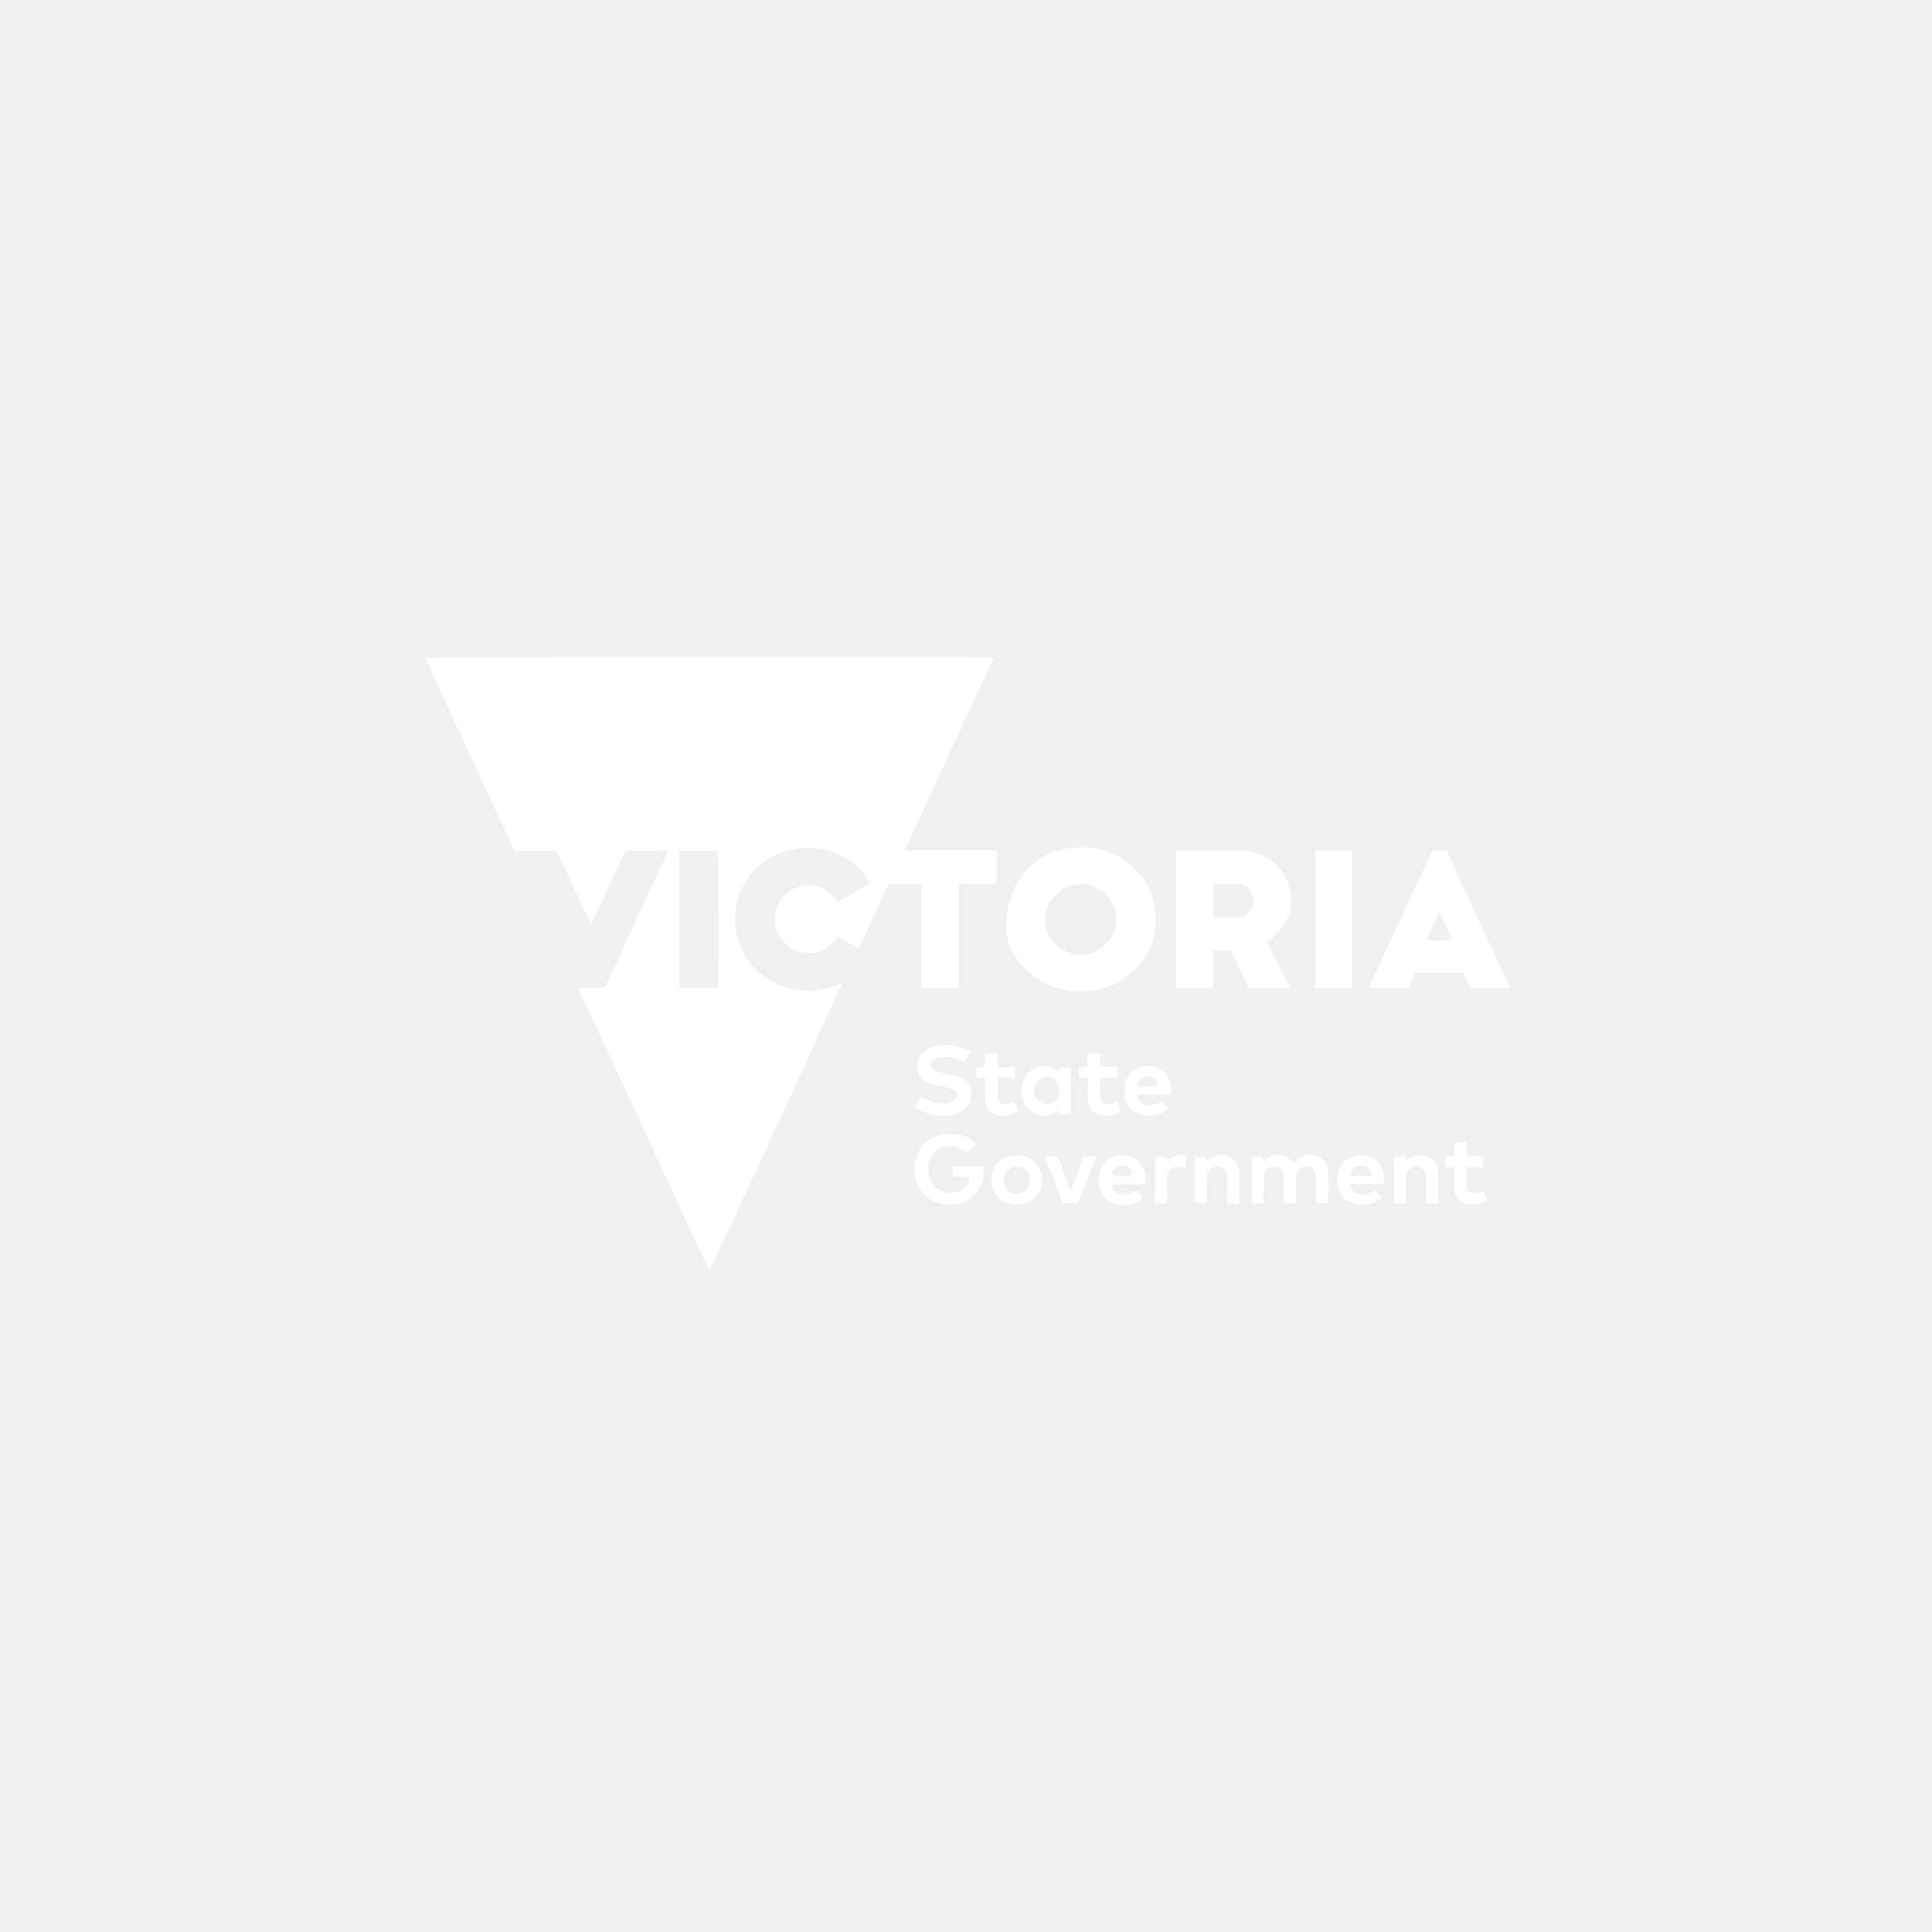
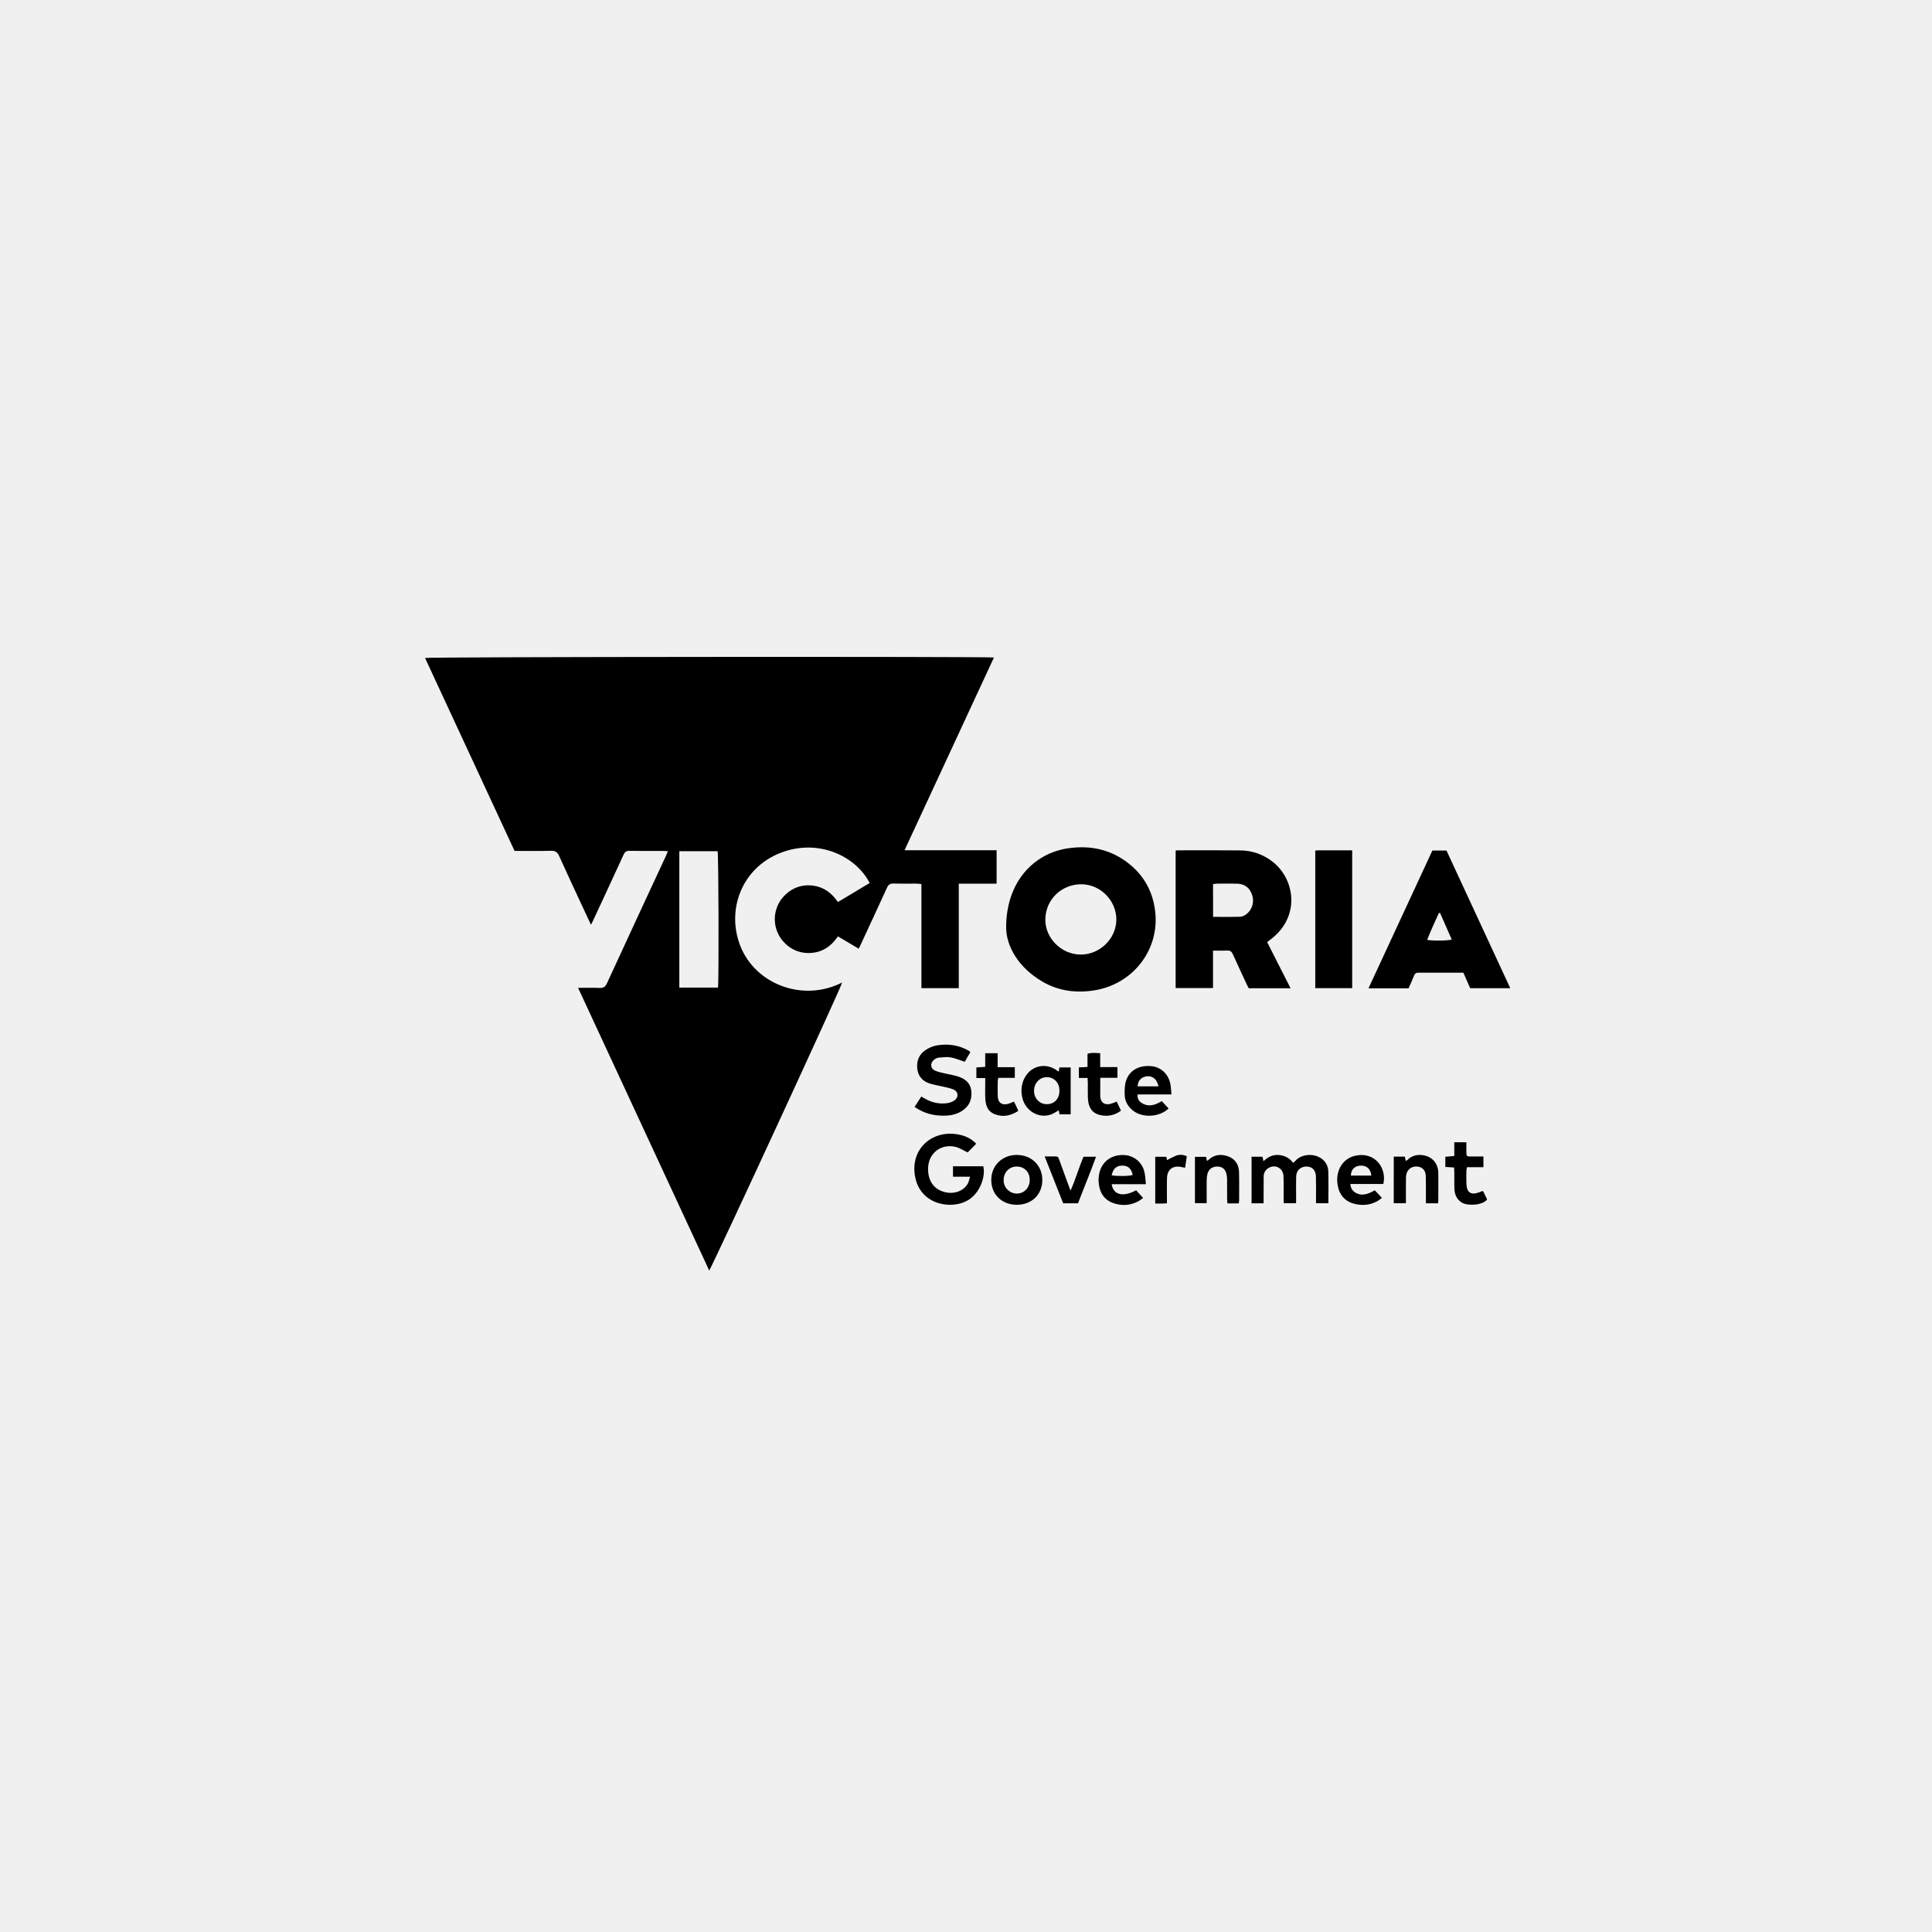
- <svg xmlns="http://www.w3.org/2000/svg" width="400" height="400" viewBox="0 0 400 400" fill="none">
-   <path d="M146.837 263.05L119.687 204.523C121.262 204.523 122.716 204.475 124.167 204.54C124.959 204.576 125.335 204.295 125.664 203.583C129.703 194.802 133.764 186.03 137.846 177.267C137.987 176.963 138.106 176.645 138.275 176.233C137.859 176.208 137.582 176.176 137.304 176.176C134.977 176.176 132.65 176.199 130.324 176.159C129.679 176.147 129.367 176.369 129.107 176.949C127.032 181.489 124.919 186.012 122.818 190.538C122.688 190.815 122.542 191.085 122.355 191.46C121.742 190.153 121.174 188.947 120.613 187.74C118.994 184.249 117.359 180.767 115.78 177.257C115.421 176.461 115.015 176.119 114.083 176.145C111.595 176.222 109.107 176.172 106.534 176.172C100.357 162.858 94.179 149.541 88 136.221C88.706 135.992 204.082 135.907 205.786 136.131L187.278 176.029H206.337V182.959H198.505V204.586H190.771V183.037C190.354 182.999 190.048 182.949 189.74 182.947C188.147 182.947 186.553 182.966 184.955 182.932C184.291 182.917 183.933 183.154 183.653 183.768C181.82 187.788 179.948 191.793 178.09 195.801C178.009 195.973 177.921 196.142 177.787 196.416L173.485 193.868C172.011 196.05 170.021 197.313 167.412 197.313C166.482 197.323 165.561 197.141 164.705 196.779C163.848 196.416 163.076 195.882 162.436 195.208C161.783 194.552 161.268 193.772 160.921 192.914C160.573 192.056 160.4 191.138 160.412 190.212C160.424 189.287 160.621 188.373 160.99 187.525C161.36 186.676 161.895 185.91 162.564 185.271C164.175 183.726 166.124 183.066 168.34 183.357C170.556 183.648 172.2 184.888 173.481 186.756L180.059 182.817C177.175 177.213 169.341 173.481 161.475 176.624C153.511 179.803 150.346 188.454 153.295 195.895C156.399 203.725 166.153 207.57 174.357 203.426C174.296 204.134 148.154 260.753 146.837 263.05ZM148.654 204.469C148.855 202.841 148.774 176.93 148.573 176.233H140.648V204.469H148.654Z" fill="white" />
-   <path d="M208.311 192.18C208.248 182.574 214.053 176.7 221.04 175.647C226.028 174.897 230.543 175.98 234.375 179.357C237.079 181.739 238.627 184.761 239.127 188.352C240.252 196.429 234.704 203.751 226.556 205.045C222.753 205.65 219.106 205.164 215.768 203.204C210.868 200.323 208.397 195.983 208.311 192.18ZM231.127 190.423C231.157 186.476 227.852 183.092 223.871 183.077C219.89 183.062 216.495 186.122 216.428 190.329C216.365 194.249 219.756 197.611 223.728 197.632C227.699 197.653 231.094 194.348 231.127 190.423Z" fill="white" />
-   <path d="M243.404 176.085C243.667 176.067 243.825 176.05 243.978 176.05C248.214 176.05 252.449 176.022 256.685 176.066C259.258 176.054 261.752 176.955 263.722 178.609C268.151 182.311 269.1 189.71 263.34 194.284C263.043 194.519 262.742 194.751 262.35 195.059L267.2 204.61H258.541C258.404 204.345 258.247 204.076 258.117 203.794C257.16 201.718 256.182 199.647 255.246 197.555C255.006 197.015 254.708 196.774 254.097 196.805C253.14 196.851 252.201 196.816 251.142 196.816V204.564H243.404V176.085ZM251.156 189.825C253.112 189.825 254.955 189.859 256.796 189.8C257.232 189.784 257.713 189.524 258.078 189.252C258.641 188.806 259.057 188.2 259.27 187.513C259.483 186.827 259.484 186.092 259.273 185.405C258.744 183.784 257.741 182.992 256.05 182.954C254.65 182.921 253.249 182.942 251.839 182.954C251.606 182.971 251.375 183.003 251.146 183.049L251.156 189.825Z" fill="white" />
-   <path d="M302.976 201.386C299.78 201.386 296.691 201.396 293.598 201.386C293.129 201.386 292.928 201.597 292.768 201.997C292.414 202.877 292.016 203.738 291.633 204.615H283.334L296.555 176.098H299.48C303.866 185.561 308.268 195.061 312.686 204.598H304.383C303.924 203.535 303.463 202.49 302.976 201.386ZM298.151 189.02H297.907C297.061 190.852 296.234 192.691 295.474 194.592C296.622 194.814 299.801 194.772 300.567 194.519L298.151 189.02Z" fill="white" />
-   <path d="M272.311 176.092C272.544 176.075 272.73 176.052 272.913 176.052C275.237 176.052 277.56 176.052 279.957 176.052V204.586H272.311V176.092Z" fill="white" />
-   <path d="M202.114 236.801L200.344 238.595C199.517 238.212 198.763 237.703 197.932 237.479C195.008 236.688 191.945 238.639 192.156 242.415C192.292 244.88 193.668 246.434 195.876 246.87C197.829 247.265 199.76 246.415 200.491 244.815C200.633 244.427 200.747 244.029 200.832 243.624H197.306V241.464H203.574C204.083 243.291 203.075 246.861 200.489 248.447C197.111 250.522 190.789 249.521 189.532 243.959C188.221 238.162 192.724 233.944 198.219 234.845C199.741 235.096 201.071 235.687 202.114 236.801Z" fill="white" />
-   <path d="M275.022 249.125H272.469C272.469 248.667 272.469 248.262 272.469 247.854C272.469 246.421 272.486 244.983 272.446 243.555C272.409 242.269 271.68 241.538 270.532 241.519C269.303 241.5 268.404 242.315 268.36 243.571C268.318 244.78 268.346 245.992 268.344 247.207C268.344 247.812 268.344 248.415 268.344 249.106H265.795C265.782 248.819 265.755 248.512 265.753 248.204C265.753 246.644 265.791 245.083 265.73 243.523C265.667 241.86 264.084 240.991 262.668 241.8C262.342 241.977 262.073 242.241 261.891 242.563C261.708 242.884 261.619 243.251 261.634 243.621C261.619 245.085 261.619 246.549 261.613 248.022C261.613 248.367 261.613 248.713 261.613 249.131H259.125V239.483H261.38C261.439 239.745 261.5 240.013 261.592 240.424C262.493 239.532 263.519 239.027 264.754 239.13C265.95 239.232 266.961 239.705 267.717 240.748C267.875 240.643 268.023 240.523 268.157 240.388C269.141 239.136 271.504 238.665 273.246 239.651C273.772 239.93 274.213 240.346 274.524 240.854C274.834 241.363 275.001 241.945 275.009 242.541C275.079 244.7 275.022 246.865 275.022 249.125Z" fill="white" />
-   <path d="M189.355 229.174L190.743 227.032C191.032 227.193 191.277 227.323 191.509 227.459C192.888 228.286 194.508 228.618 196.102 228.401C196.634 228.328 197.142 228.135 197.587 227.836C198.544 227.176 198.447 226.012 197.396 225.562C196.619 225.231 195.752 225.105 194.921 224.904C194.121 224.713 193.298 224.592 192.515 224.341C190.984 223.851 190.046 222.793 189.901 221.162C189.765 219.631 190.284 218.305 191.574 217.438C192.251 216.966 193.017 216.635 193.824 216.464C196.171 216.037 198.447 216.334 200.558 217.532C200.682 217.617 200.799 217.713 200.908 217.817L199.74 219.834C198.732 219.507 197.8 219.086 196.824 218.919C196.002 218.78 195.128 218.906 194.282 218.981C193.969 219.037 193.676 219.174 193.432 219.379C192.525 220.06 192.59 221.218 193.623 221.675C194.309 221.982 195.078 222.104 195.817 222.284C196.678 222.495 197.572 222.607 198.408 222.891C199.803 223.363 200.896 224.186 201.088 225.798C201.293 227.563 200.724 228.988 199.206 229.982C198.229 230.596 197.106 230.937 195.953 230.971C193.953 231.078 192.025 230.726 190.253 229.733C189.964 229.584 189.708 229.4 189.355 229.174Z" fill="white" />
-   <path d="M219.22 221.846C219.262 221.543 219.298 221.298 219.34 221.002H221.672V230.696H219.352C219.31 230.435 219.262 230.143 219.216 229.871C218.598 230.202 218.05 230.611 217.434 230.801C214.906 231.58 212.249 229.915 211.65 227.237C211.337 225.957 211.465 224.608 212.014 223.409C213.287 220.636 216.527 219.848 218.94 221.712C219.029 221.765 219.123 221.809 219.22 221.846ZM216.732 228.608C218.288 228.608 219.342 227.486 219.346 225.832C219.35 224.179 218.249 223.015 216.743 223.015C215.237 223.015 214.1 224.24 214.089 225.821C214.077 227.402 215.222 228.61 216.726 228.608H216.732Z" fill="white" />
-   <path d="M215.801 244.26C215.813 247.292 213.642 249.428 210.53 249.437C207.418 249.447 205.223 247.295 205.232 244.283C205.232 241.335 207.456 239.146 210.459 239.115C213.52 239.096 215.79 241.28 215.801 244.26ZM213.194 244.304C213.194 242.66 212.079 241.506 210.488 241.517C208.97 241.517 207.83 242.687 207.795 244.256C207.781 244.622 207.84 244.986 207.968 245.329C208.096 245.671 208.291 245.985 208.542 246.251C208.792 246.517 209.094 246.731 209.428 246.879C209.762 247.028 210.122 247.108 210.488 247.116C212.036 247.133 213.191 245.927 213.194 244.304Z" fill="white" />
-   <path d="M286.402 245.135H279.573C279.646 246.009 280.019 246.574 280.687 246.959C281.761 247.577 282.944 247.426 284.63 246.434L286.119 248.002C285.846 248.224 285.562 248.431 285.267 248.624C283.726 249.523 282.057 249.659 280.377 249.227C278.249 248.677 277.164 247.137 276.899 245.031C276.58 242.495 277.856 239.743 280.882 239.221C284.833 238.535 287.156 241.986 286.402 245.135ZM283.914 243.389C283.801 242.049 282.984 241.299 281.728 241.328C280.505 241.353 279.699 242.141 279.686 243.389H283.914Z" fill="white" />
-   <path d="M237.244 245.17H230.163C230.492 247.408 232.494 247.898 235.229 246.439L236.668 248.028C236.382 248.253 236.085 248.463 235.776 248.655C234.985 249.105 234.104 249.378 233.197 249.453C232.289 249.529 231.376 249.406 230.521 249.094C228.668 248.447 227.696 247 227.495 245.075C227.363 244.061 227.485 243.031 227.851 242.077C228.693 239.993 230.687 239.015 232.737 239.145C233.75 239.183 234.719 239.563 235.488 240.224C236.256 240.884 236.778 241.786 236.967 242.782C237.129 243.499 237.152 244.259 237.244 245.17ZM230.163 243.339C231.298 243.557 233.866 243.507 234.513 243.264C234.259 241.961 233.545 241.319 232.35 241.325C231.156 241.331 230.435 241.968 230.159 243.339H230.163Z" fill="white" />
-   <path d="M240.532 227.977C241.016 228.493 241.489 228.995 241.95 229.496C240.019 231.343 236.492 231.512 234.517 229.891C233.541 229.089 232.913 228.046 232.861 226.782C232.821 225.814 232.831 224.788 233.102 223.869C233.765 221.636 235.772 220.507 238.356 220.732C240.406 220.912 241.993 222.44 242.347 224.604C242.446 225.219 242.471 225.846 242.538 226.597H235.537C235.479 226.941 235.528 227.294 235.678 227.609C235.828 227.924 236.07 228.185 236.373 228.357C237.805 229.265 239.17 228.796 240.532 227.977ZM239.855 224.914C239.537 223.446 238.645 222.708 237.468 222.838C236.291 222.968 235.568 223.728 235.539 224.914H239.855Z" fill="white" />
-   <path d="M288.564 239.469H290.849C290.916 239.76 290.98 240.026 291.054 240.349C291.172 240.308 291.282 240.25 291.383 240.177C292.256 239.289 293.34 238.996 294.532 239.159C296.526 239.433 297.764 240.859 297.786 242.883C297.808 244.761 297.786 246.639 297.786 248.516C297.786 248.707 297.763 248.885 297.745 249.127H295.219C295.219 248.778 295.219 248.44 295.219 248.103C295.219 246.543 295.234 244.983 295.188 243.425C295.156 242.38 294.536 241.691 293.621 241.54C292.597 241.37 291.646 241.846 291.284 242.772C291.155 243.129 291.09 243.505 291.093 243.884C291.072 245.285 291.083 246.684 291.081 248.085V249.107H288.557L288.564 239.469Z" fill="white" />
-   <path d="M256.47 249.148H254.128C254.103 248.84 254.063 248.574 254.063 248.292C254.063 246.924 254.063 245.557 254.053 244.191C254.055 243.843 254.021 243.495 253.952 243.154C253.722 242.091 253.119 241.565 252.137 241.523C251.069 241.477 250.26 242.02 249.99 243.029C249.884 243.459 249.831 243.901 249.833 244.344C249.816 245.9 249.833 247.458 249.833 249.1H247.4V239.509H249.707C249.754 239.752 249.806 240.022 249.871 240.353C249.979 240.306 250.082 240.247 250.176 240.175C251.144 239.234 252.294 238.943 253.598 239.219C255.427 239.615 256.478 240.815 256.528 242.688C256.581 244.658 256.549 246.631 256.547 248.6C256.533 248.784 256.508 248.967 256.47 249.148Z" fill="white" />
-   <path d="M225.174 223.182H223.369V220.992L225.153 220.906V218.175C226.064 217.89 226.875 218.013 227.786 218.055V220.925H231.352V223.151H227.8V224.349C227.8 225.209 227.783 226.072 227.8 226.926C227.836 228.229 228.619 228.839 229.888 228.552C230.335 228.421 230.774 228.261 231.201 228.074L232.085 229.938C231.533 230.373 230.896 230.687 230.214 230.858C229.533 231.029 228.823 231.054 228.131 230.931C226.24 230.635 225.321 229.467 225.235 227.289C225.193 226.271 225.235 225.253 225.22 224.227C225.218 223.917 225.193 223.613 225.174 223.182Z" fill="white" />
-   <path d="M203.982 223.197H202.148V221.012L203.976 220.88V218.061H206.55V220.949H210.105V223.161H206.686C206.63 223.388 206.591 223.618 206.57 223.85C206.558 224.868 206.549 225.887 206.57 226.912C206.6 228.308 207.458 228.92 208.805 228.522C209.167 228.415 209.509 228.244 209.927 228.076C210.084 228.388 210.244 228.688 210.39 228.997C210.535 229.305 210.667 229.628 210.828 229.998C209.232 231.035 207.574 231.37 205.827 230.633C204.437 230.049 204.064 228.788 203.995 227.427C203.944 226.378 203.982 225.322 203.982 224.275C203.982 223.955 203.982 223.642 203.982 223.197Z" fill="white" />
-   <path d="M307.127 241.653H303.723C303.665 241.918 303.625 242.187 303.602 242.457C303.589 243.316 303.579 244.179 303.602 245.035C303.652 246.939 304.572 247.523 306.366 246.807L306.974 246.566C307.046 246.644 307.11 246.728 307.166 246.817C307.416 247.33 307.658 247.847 307.897 248.348C306.886 249.611 303.744 249.697 302.622 248.966C301.623 248.317 301.187 247.364 301.131 246.233C301.076 245.102 301.112 243.936 301.101 242.788C301.101 242.445 301.072 242.105 301.053 241.716L299.24 241.601V239.496L301.095 239.328V236.495H303.596C303.596 237.171 303.596 237.835 303.596 238.482C303.608 239.4 303.635 239.427 304.584 239.439C305.405 239.439 306.228 239.439 307.126 239.439L307.127 241.653Z" fill="white" />
-   <path d="M216.289 239.429H218.655C219.066 239.429 219.162 239.727 219.273 240.037C219.82 241.568 220.377 243.082 220.932 244.604C221.139 245.167 221.351 245.727 221.644 246.506C222.71 244.108 223.367 241.771 224.324 239.484H226.921C225.74 242.767 224.421 245.905 223.193 249.13H220.117L216.289 239.429Z" fill="white" />
-   <path d="M241.603 249.134C241.182 249.155 240.872 249.178 240.56 249.184C240.121 249.184 239.681 249.184 239.178 249.184V239.503H241.49C241.534 239.735 241.576 239.974 241.616 240.186C242.23 239.846 242.861 239.537 243.507 239.26C244.209 238.996 244.942 239.057 245.714 239.369C245.601 240.154 245.488 240.927 245.365 241.769L244.426 241.591C242.793 241.296 241.681 242.165 241.618 243.853C241.566 245.252 241.605 246.655 241.603 248.064V249.134Z" fill="white" />
+ <svg xmlns="http://www.w3.org/2000/svg" viewBox="0 0 400 400">
+   <path d="M146.837 263.05L119.687 204.523C121.262 204.523 122.716 204.475 124.167 204.54C124.959 204.576 125.335 204.295 125.664 203.583C129.703 194.802 133.764 186.03 137.846 177.267C137.987 176.963 138.106 176.645 138.275 176.233C137.859 176.208 137.582 176.176 137.304 176.176C134.977 176.176 132.65 176.199 130.324 176.159C129.679 176.147 129.367 176.369 129.107 176.949C127.032 181.489 124.919 186.012 122.818 190.538C122.688 190.815 122.542 191.085 122.355 191.46C121.742 190.153 121.174 188.947 120.613 187.74C118.994 184.249 117.359 180.767 115.78 177.257C115.421 176.461 115.015 176.119 114.083 176.145C111.595 176.222 109.107 176.172 106.534 176.172C100.357 162.858 94.179 149.541 88 136.221C88.706 135.992 204.082 135.907 205.786 136.131L187.278 176.029H206.337V182.959H198.505V204.586H190.771V183.037C190.354 182.999 190.048 182.949 189.74 182.947C188.147 182.947 186.553 182.966 184.955 182.932C184.291 182.917 183.933 183.154 183.653 183.768C181.82 187.788 179.948 191.793 178.09 195.801C178.009 195.973 177.921 196.142 177.787 196.416L173.485 193.868C172.011 196.05 170.021 197.313 167.412 197.313C166.482 197.323 165.561 197.141 164.705 196.779C163.848 196.416 163.076 195.882 162.436 195.208C161.783 194.552 161.268 193.772 160.921 192.914C160.573 192.056 160.4 191.138 160.412 190.212C160.424 189.287 160.621 188.373 160.99 187.525C161.36 186.676 161.895 185.91 162.564 185.271C164.175 183.726 166.124 183.066 168.34 183.357C170.556 183.648 172.2 184.888 173.481 186.756L180.059 182.817C177.175 177.213 169.341 173.481 161.475 176.624C153.511 179.803 150.346 188.454 153.295 195.895C156.399 203.725 166.153 207.57 174.357 203.426C174.296 204.134 148.154 260.753 146.837 263.05ZM148.654 204.469C148.855 202.841 148.774 176.93 148.573 176.233H140.648V204.469H148.654Z" />
+   <path d="M208.311 192.18C208.248 182.574 214.053 176.7 221.04 175.647C226.028 174.897 230.543 175.98 234.375 179.357C237.079 181.739 238.627 184.761 239.127 188.352C240.252 196.429 234.704 203.751 226.556 205.045C222.753 205.65 219.106 205.164 215.768 203.204C210.868 200.323 208.397 195.983 208.311 192.18ZM231.127 190.423C231.157 186.476 227.852 183.092 223.871 183.077C219.89 183.062 216.495 186.122 216.428 190.329C216.365 194.249 219.756 197.611 223.728 197.632C227.699 197.653 231.094 194.348 231.127 190.423Z" />
+   <path d="M243.404 176.085C243.667 176.067 243.825 176.05 243.978 176.05C248.214 176.05 252.449 176.022 256.685 176.066C259.258 176.054 261.752 176.955 263.722 178.609C268.151 182.311 269.1 189.71 263.34 194.284C263.043 194.519 262.742 194.751 262.35 195.059L267.2 204.61H258.541C258.404 204.345 258.247 204.076 258.117 203.794C257.16 201.718 256.182 199.647 255.246 197.555C255.006 197.015 254.708 196.774 254.097 196.805C253.14 196.851 252.201 196.816 251.142 196.816V204.564H243.404V176.085ZM251.156 189.825C253.112 189.825 254.955 189.859 256.796 189.8C257.232 189.784 257.713 189.524 258.078 189.252C258.641 188.806 259.057 188.2 259.27 187.513C259.483 186.827 259.484 186.092 259.273 185.405C258.744 183.784 257.741 182.992 256.05 182.954C254.65 182.921 253.249 182.942 251.839 182.954C251.606 182.971 251.375 183.003 251.146 183.049L251.156 189.825Z" />
+   <path d="M302.976 201.386C299.78 201.386 296.691 201.396 293.598 201.386C293.129 201.386 292.928 201.597 292.768 201.997C292.414 202.877 292.016 203.738 291.633 204.615H283.334L296.555 176.098H299.48C303.866 185.561 308.268 195.061 312.686 204.598H304.383C303.924 203.535 303.463 202.49 302.976 201.386ZM298.151 189.02H297.907C297.061 190.852 296.234 192.691 295.474 194.592C296.622 194.814 299.801 194.772 300.567 194.519L298.151 189.02Z" />
+   <path d="M272.311 176.092C272.544 176.075 272.73 176.052 272.913 176.052C275.237 176.052 277.56 176.052 279.957 176.052V204.586H272.311V176.092Z" />
+   <path d="M202.114 236.801L200.344 238.595C199.517 238.212 198.763 237.703 197.932 237.479C195.008 236.688 191.945 238.639 192.156 242.415C192.292 244.88 193.668 246.434 195.876 246.87C197.829 247.265 199.76 246.415 200.491 244.815C200.633 244.427 200.747 244.029 200.832 243.624H197.306V241.464H203.574C204.083 243.291 203.075 246.861 200.489 248.447C197.111 250.522 190.789 249.521 189.532 243.959C188.221 238.162 192.724 233.944 198.219 234.845C199.741 235.096 201.071 235.687 202.114 236.801Z" />
+   <path d="M275.022 249.125H272.469C272.469 248.667 272.469 248.262 272.469 247.854C272.469 246.421 272.486 244.983 272.446 243.555C272.409 242.269 271.68 241.538 270.532 241.519C269.303 241.5 268.404 242.315 268.36 243.571C268.318 244.78 268.346 245.992 268.344 247.207C268.344 247.812 268.344 248.415 268.344 249.106H265.795C265.782 248.819 265.755 248.512 265.753 248.204C265.753 246.644 265.791 245.083 265.73 243.523C265.667 241.86 264.084 240.991 262.668 241.8C262.342 241.977 262.073 242.241 261.891 242.563C261.708 242.884 261.619 243.251 261.634 243.621C261.619 245.085 261.619 246.549 261.613 248.022C261.613 248.367 261.613 248.713 261.613 249.131H259.125V239.483H261.38C261.439 239.745 261.5 240.013 261.592 240.424C262.493 239.532 263.519 239.027 264.754 239.13C265.95 239.232 266.961 239.705 267.717 240.748C267.875 240.643 268.023 240.523 268.157 240.388C269.141 239.136 271.504 238.665 273.246 239.651C273.772 239.93 274.213 240.346 274.524 240.854C274.834 241.363 275.001 241.945 275.009 242.541C275.079 244.7 275.022 246.865 275.022 249.125Z" />
+   <path d="M189.355 229.174L190.743 227.032C191.032 227.193 191.277 227.323 191.509 227.459C192.888 228.286 194.508 228.618 196.102 228.401C196.634 228.328 197.142 228.135 197.587 227.836C198.544 227.176 198.447 226.012 197.396 225.562C196.619 225.231 195.752 225.105 194.921 224.904C194.121 224.713 193.298 224.592 192.515 224.341C190.984 223.851 190.046 222.793 189.901 221.162C189.765 219.631 190.284 218.305 191.574 217.438C192.251 216.966 193.017 216.635 193.824 216.464C196.171 216.037 198.447 216.334 200.558 217.532C200.682 217.617 200.799 217.713 200.908 217.817L199.74 219.834C198.732 219.507 197.8 219.086 196.824 218.919C196.002 218.78 195.128 218.906 194.282 218.981C193.969 219.037 193.676 219.174 193.432 219.379C192.525 220.06 192.59 221.218 193.623 221.675C194.309 221.982 195.078 222.104 195.817 222.284C196.678 222.495 197.572 222.607 198.408 222.891C199.803 223.363 200.896 224.186 201.088 225.798C201.293 227.563 200.724 228.988 199.206 229.982C198.229 230.596 197.106 230.937 195.953 230.971C193.953 231.078 192.025 230.726 190.253 229.733C189.964 229.584 189.708 229.4 189.355 229.174Z" />
+   <path d="M219.22 221.846C219.262 221.543 219.298 221.298 219.34 221.002H221.672V230.696H219.352C219.31 230.435 219.262 230.143 219.216 229.871C218.598 230.202 218.05 230.611 217.434 230.801C214.906 231.58 212.249 229.915 211.65 227.237C211.337 225.957 211.465 224.608 212.014 223.409C213.287 220.636 216.527 219.848 218.94 221.712C219.029 221.765 219.123 221.809 219.22 221.846ZM216.732 228.608C218.288 228.608 219.342 227.486 219.346 225.832C219.35 224.179 218.249 223.015 216.743 223.015C215.237 223.015 214.1 224.24 214.089 225.821C214.077 227.402 215.222 228.61 216.726 228.608H216.732Z" />
+   <path d="M215.801 244.26C215.813 247.292 213.642 249.428 210.53 249.437C207.418 249.447 205.223 247.295 205.232 244.283C205.232 241.335 207.456 239.146 210.459 239.115C213.52 239.096 215.79 241.28 215.801 244.26ZM213.194 244.304C213.194 242.66 212.079 241.506 210.488 241.517C208.97 241.517 207.83 242.687 207.795 244.256C207.781 244.622 207.84 244.986 207.968 245.329C208.096 245.671 208.291 245.985 208.542 246.251C208.792 246.517 209.094 246.731 209.428 246.879C209.762 247.028 210.122 247.108 210.488 247.116C212.036 247.133 213.191 245.927 213.194 244.304Z" />
+   <path d="M286.402 245.135H279.573C279.646 246.009 280.019 246.574 280.687 246.959C281.761 247.577 282.944 247.426 284.63 246.434L286.119 248.002C285.846 248.224 285.562 248.431 285.267 248.624C283.726 249.523 282.057 249.659 280.377 249.227C278.249 248.677 277.164 247.137 276.899 245.031C276.58 242.495 277.856 239.743 280.882 239.221C284.833 238.535 287.156 241.986 286.402 245.135ZM283.914 243.389C283.801 242.049 282.984 241.299 281.728 241.328C280.505 241.353 279.699 242.141 279.686 243.389H283.914Z" />
+   <path d="M237.244 245.17H230.163C230.492 247.408 232.494 247.898 235.229 246.439L236.668 248.028C236.382 248.253 236.085 248.463 235.776 248.655C234.985 249.105 234.104 249.378 233.197 249.453C232.289 249.529 231.376 249.406 230.521 249.094C228.668 248.447 227.696 247 227.495 245.075C227.363 244.061 227.485 243.031 227.851 242.077C228.693 239.993 230.687 239.015 232.737 239.145C233.75 239.183 234.719 239.563 235.488 240.224C236.256 240.884 236.778 241.786 236.967 242.782C237.129 243.499 237.152 244.259 237.244 245.17ZM230.163 243.339C231.298 243.557 233.866 243.507 234.513 243.264C234.259 241.961 233.545 241.319 232.35 241.325C231.156 241.331 230.435 241.968 230.159 243.339H230.163Z" />
+   <path d="M240.532 227.977C241.016 228.493 241.489 228.995 241.95 229.496C240.019 231.343 236.492 231.512 234.517 229.891C233.541 229.089 232.913 228.046 232.861 226.782C232.821 225.814 232.831 224.788 233.102 223.869C233.765 221.636 235.772 220.507 238.356 220.732C240.406 220.912 241.993 222.44 242.347 224.604C242.446 225.219 242.471 225.846 242.538 226.597H235.537C235.479 226.941 235.528 227.294 235.678 227.609C235.828 227.924 236.07 228.185 236.373 228.357C237.805 229.265 239.17 228.796 240.532 227.977ZM239.855 224.914C239.537 223.446 238.645 222.708 237.468 222.838C236.291 222.968 235.568 223.728 235.539 224.914H239.855Z" />
+   <path d="M288.564 239.469H290.849C290.916 239.76 290.98 240.026 291.054 240.349C291.172 240.308 291.282 240.25 291.383 240.177C292.256 239.289 293.34 238.996 294.532 239.159C296.526 239.433 297.764 240.859 297.786 242.883C297.808 244.761 297.786 246.639 297.786 248.516C297.786 248.707 297.763 248.885 297.745 249.127H295.219C295.219 248.778 295.219 248.44 295.219 248.103C295.219 246.543 295.234 244.983 295.188 243.425C295.156 242.38 294.536 241.691 293.621 241.54C292.597 241.37 291.646 241.846 291.284 242.772C291.155 243.129 291.09 243.505 291.093 243.884C291.072 245.285 291.083 246.684 291.081 248.085V249.107H288.557L288.564 239.469Z" />
+   <path d="M256.47 249.148H254.128C254.103 248.84 254.063 248.574 254.063 248.292C254.063 246.924 254.063 245.557 254.053 244.191C254.055 243.843 254.021 243.495 253.952 243.154C253.722 242.091 253.119 241.565 252.137 241.523C251.069 241.477 250.26 242.02 249.99 243.029C249.884 243.459 249.831 243.901 249.833 244.344C249.816 245.9 249.833 247.458 249.833 249.1H247.4V239.509H249.707C249.754 239.752 249.806 240.022 249.871 240.353C249.979 240.306 250.082 240.247 250.176 240.175C251.144 239.234 252.294 238.943 253.598 239.219C255.427 239.615 256.478 240.815 256.528 242.688C256.581 244.658 256.549 246.631 256.547 248.6C256.533 248.784 256.508 248.967 256.47 249.148Z" />
+   <path d="M225.174 223.182H223.369V220.992L225.153 220.906V218.175C226.064 217.89 226.875 218.013 227.786 218.055V220.925H231.352V223.151H227.8V224.349C227.8 225.209 227.783 226.072 227.8 226.926C227.836 228.229 228.619 228.839 229.888 228.552C230.335 228.421 230.774 228.261 231.201 228.074L232.085 229.938C231.533 230.373 230.896 230.687 230.214 230.858C229.533 231.029 228.823 231.054 228.131 230.931C226.24 230.635 225.321 229.467 225.235 227.289C225.193 226.271 225.235 225.253 225.22 224.227C225.218 223.917 225.193 223.613 225.174 223.182Z" />
+   <path d="M203.982 223.197H202.148V221.012L203.976 220.88V218.061H206.55V220.949H210.105V223.161H206.686C206.63 223.388 206.591 223.618 206.57 223.85C206.558 224.868 206.549 225.887 206.57 226.912C206.6 228.308 207.458 228.92 208.805 228.522C209.167 228.415 209.509 228.244 209.927 228.076C210.084 228.388 210.244 228.688 210.39 228.997C210.535 229.305 210.667 229.628 210.828 229.998C209.232 231.035 207.574 231.37 205.827 230.633C204.437 230.049 204.064 228.788 203.995 227.427C203.944 226.378 203.982 225.322 203.982 224.275C203.982 223.955 203.982 223.642 203.982 223.197Z" />
+   <path d="M307.127 241.653H303.723C303.665 241.918 303.625 242.187 303.602 242.457C303.589 243.316 303.579 244.179 303.602 245.035C303.652 246.939 304.572 247.523 306.366 246.807L306.974 246.566C307.046 246.644 307.11 246.728 307.166 246.817C307.416 247.33 307.658 247.847 307.897 248.348C306.886 249.611 303.744 249.697 302.622 248.966C301.623 248.317 301.187 247.364 301.131 246.233C301.076 245.102 301.112 243.936 301.101 242.788C301.101 242.445 301.072 242.105 301.053 241.716L299.24 241.601V239.496L301.095 239.328V236.495H303.596C303.596 237.171 303.596 237.835 303.596 238.482C303.608 239.4 303.635 239.427 304.584 239.439C305.405 239.439 306.228 239.439 307.126 239.439L307.127 241.653Z" />
+   <path d="M216.289 239.429H218.655C219.066 239.429 219.162 239.727 219.273 240.037C219.82 241.568 220.377 243.082 220.932 244.604C221.139 245.167 221.351 245.727 221.644 246.506C222.71 244.108 223.367 241.771 224.324 239.484H226.921C225.74 242.767 224.421 245.905 223.193 249.13H220.117L216.289 239.429Z" />
+   <path d="M241.603 249.134C241.182 249.155 240.872 249.178 240.56 249.184C240.121 249.184 239.681 249.184 239.178 249.184V239.503H241.49C241.534 239.735 241.576 239.974 241.616 240.186C242.23 239.846 242.861 239.537 243.507 239.26C244.209 238.996 244.942 239.057 245.714 239.369C245.601 240.154 245.488 240.927 245.365 241.769L244.426 241.591C242.793 241.296 241.681 242.165 241.618 243.853C241.566 245.252 241.605 246.655 241.603 248.064V249.134Z" />
</svg>
